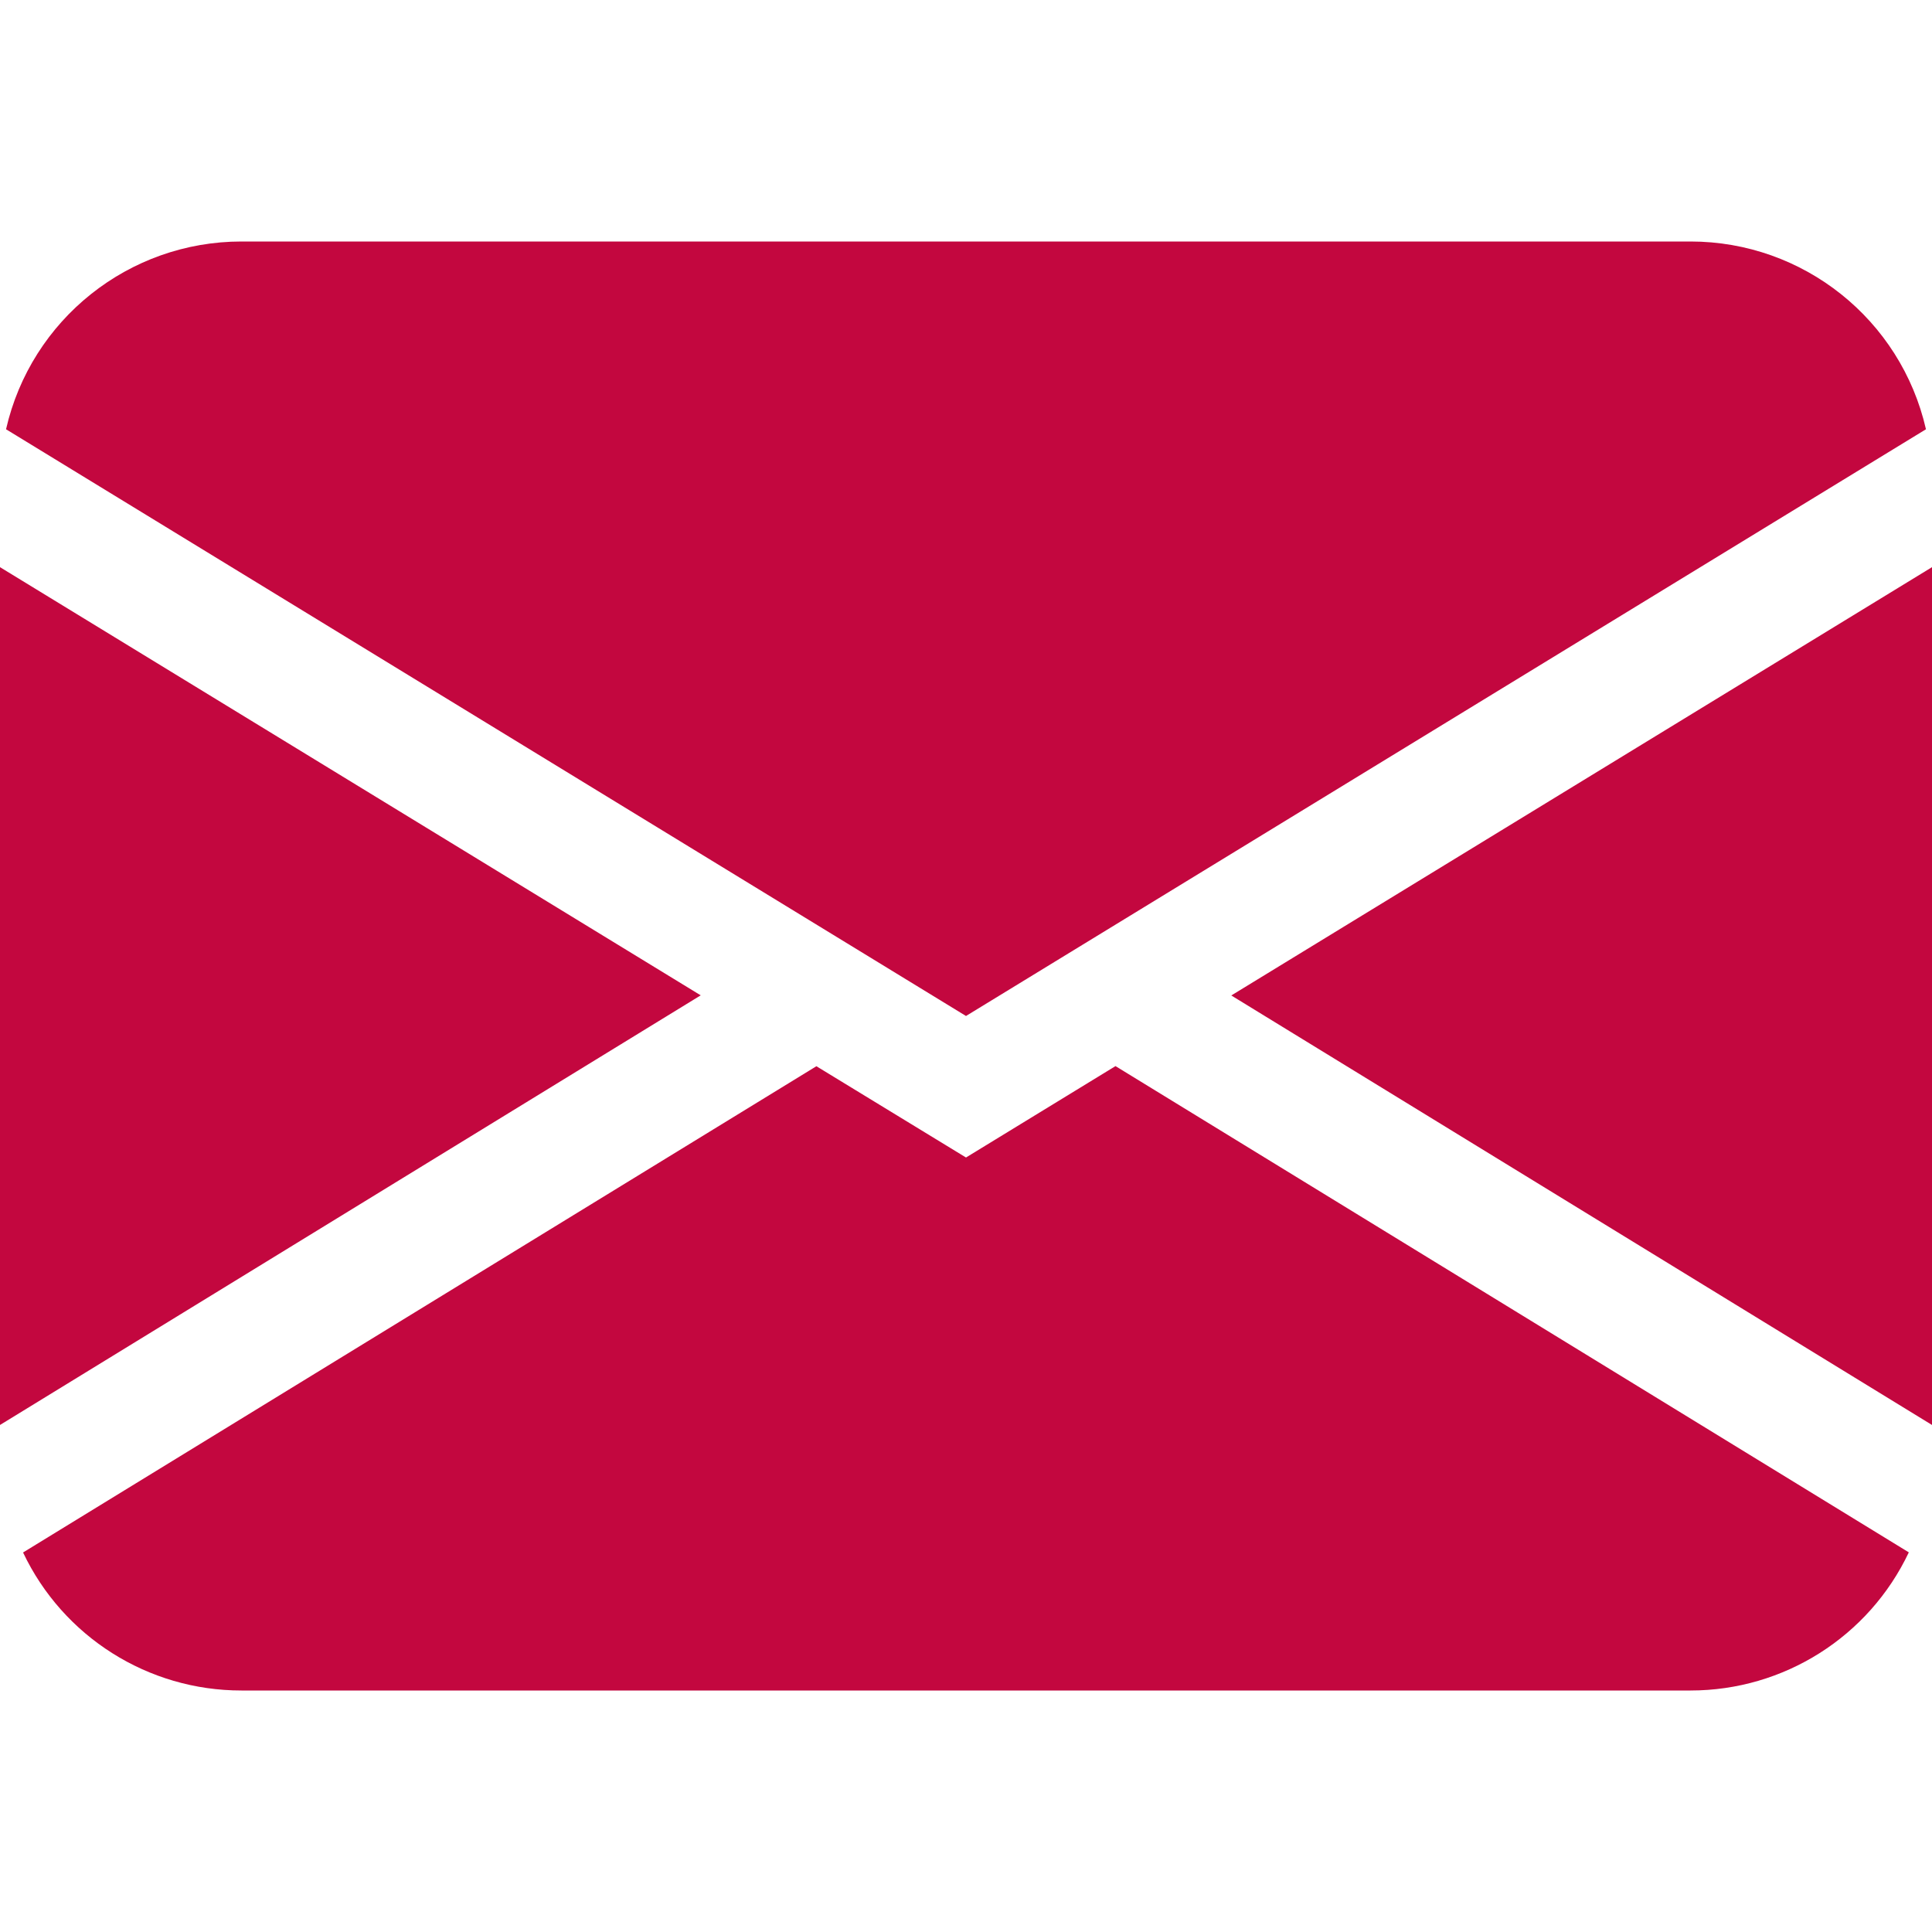
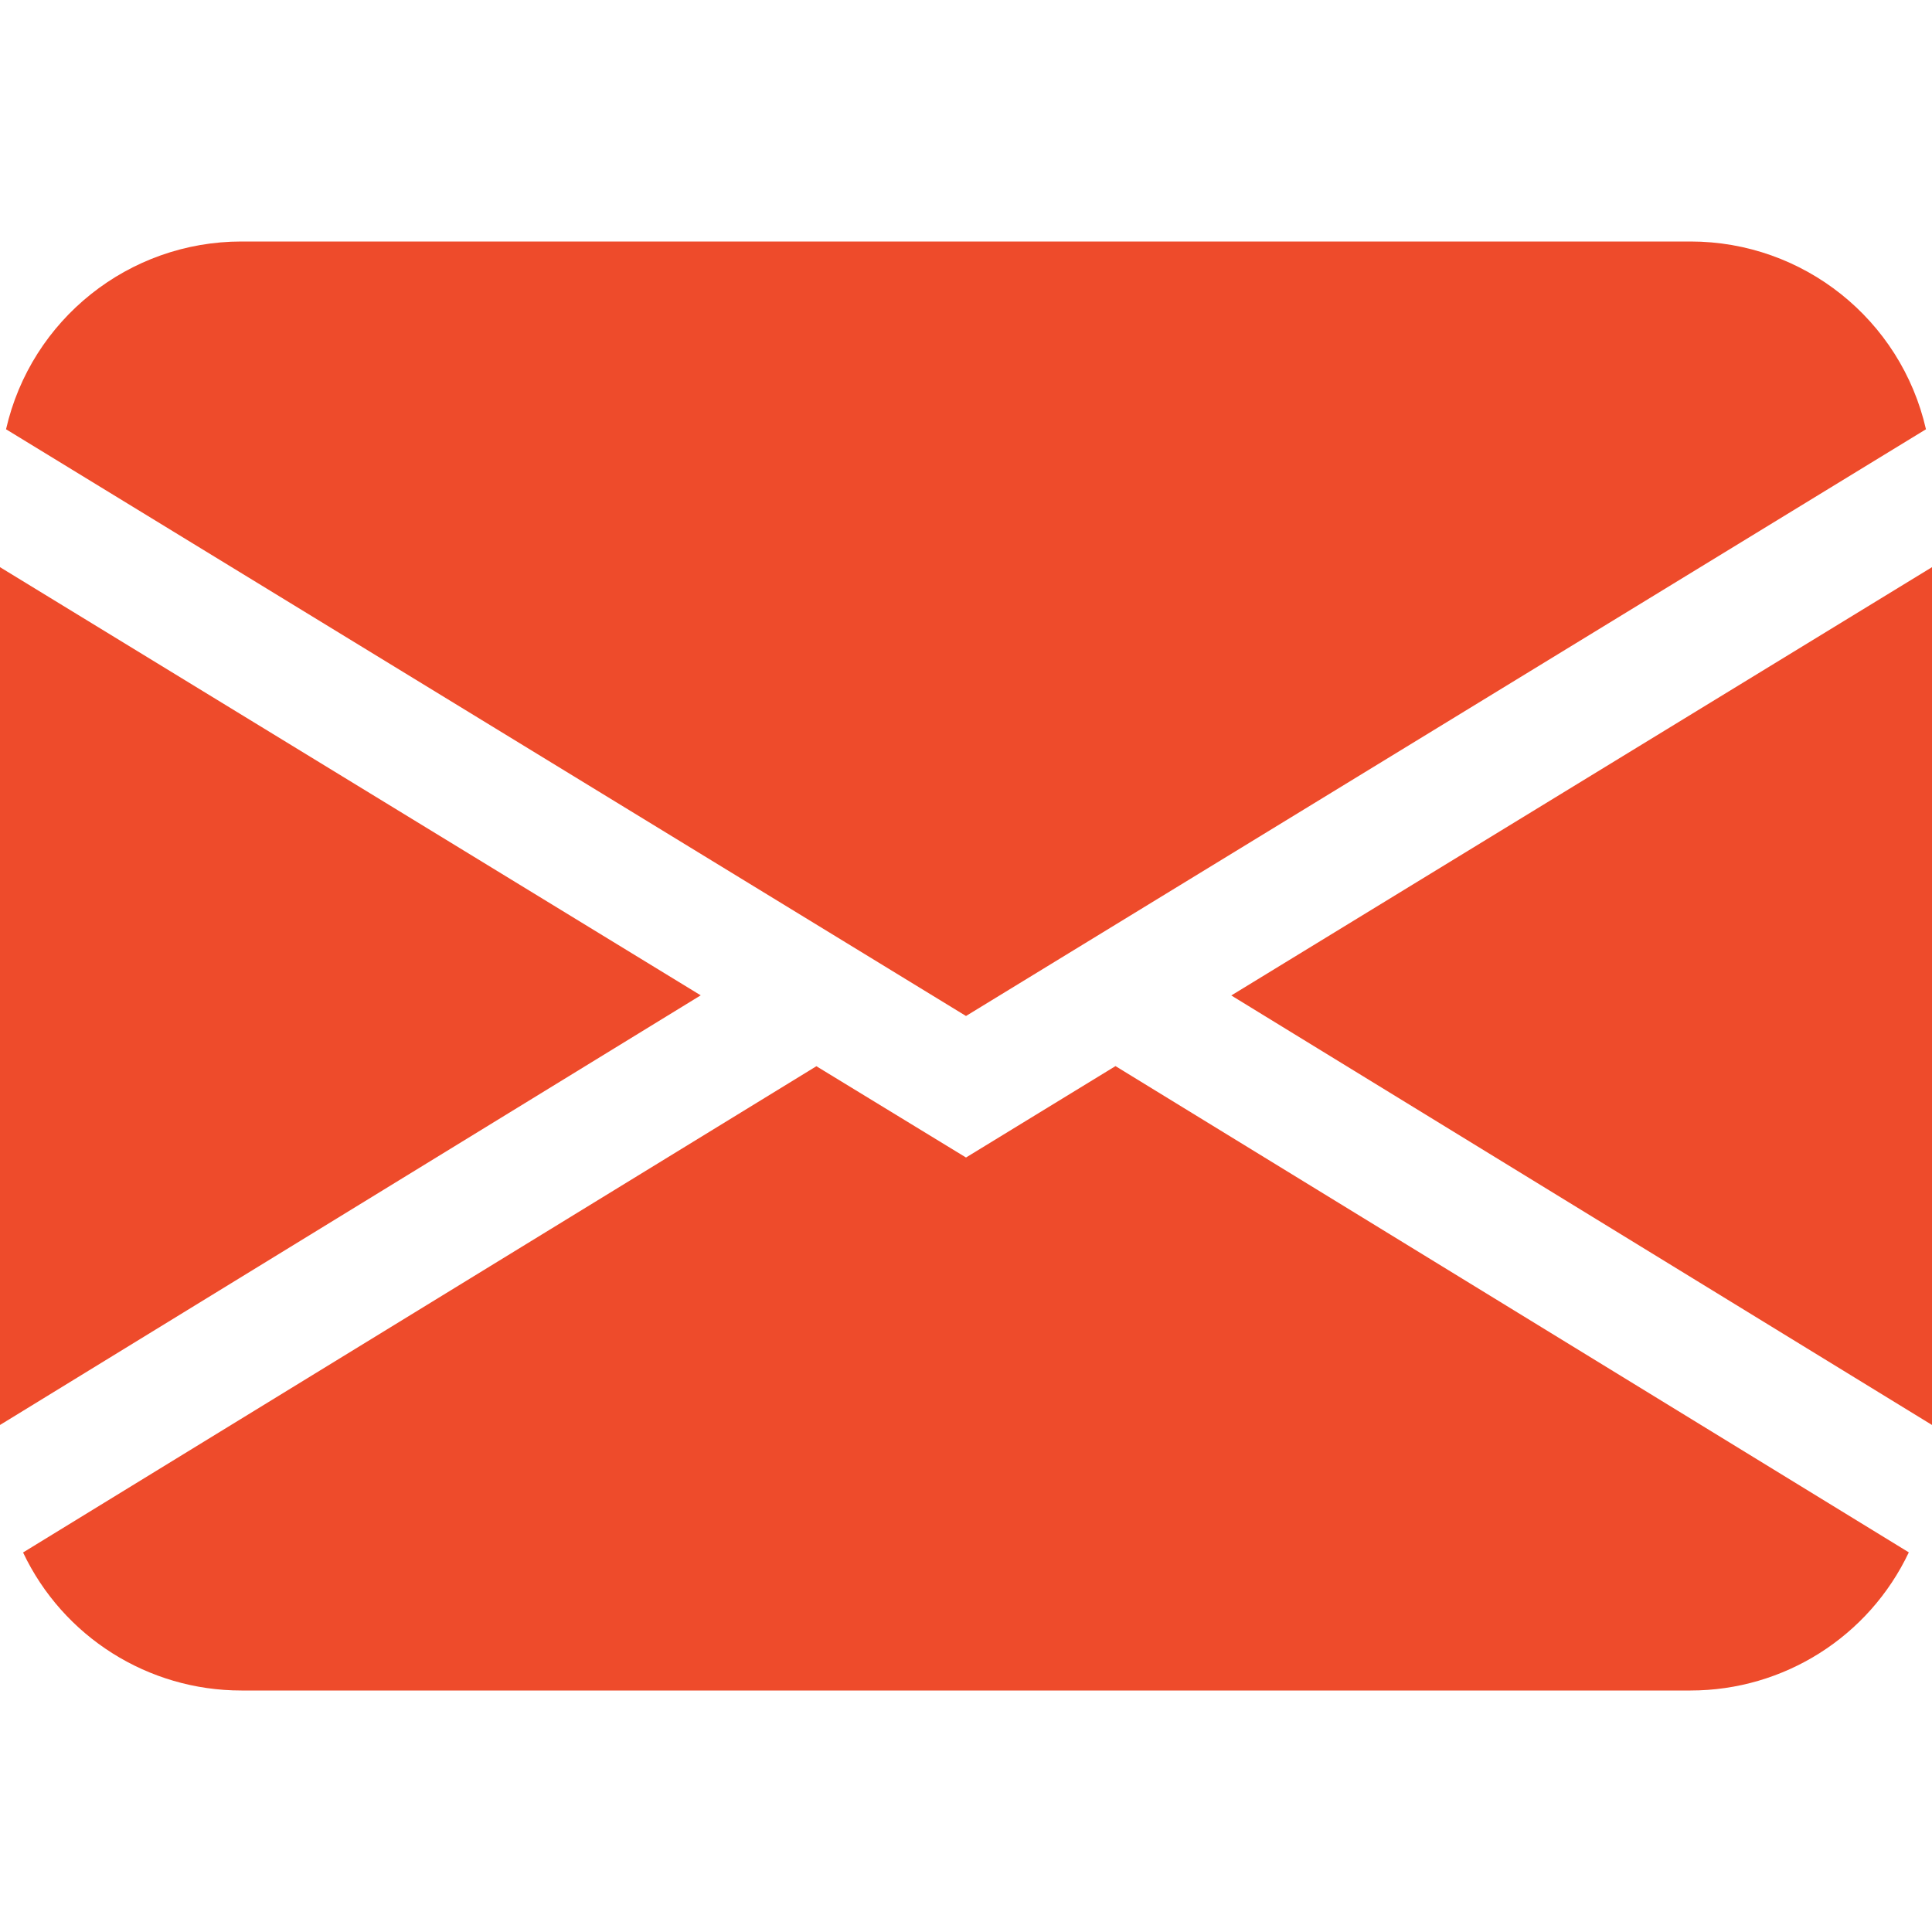
- <svg xmlns="http://www.w3.org/2000/svg" width="20" height="20" fill="#C3073F" class="bi bi-envelope-fill" viewBox="0 0 16 16">
+ <svg xmlns="http://www.w3.org/2000/svg" width="20" height="20" fill="#EE4B2B" class="bi bi-envelope-fill" viewBox="0 0 16 16">
  <path d="M.05 3.555A2 2 0 0 1 2 2h12a2 2 0 0 1 1.95 1.555L8 8.414zM0 4.697v7.104l5.803-3.558zM6.761 8.83l-6.57 4.027A2 2 0 0 0 2 14h12a2 2 0 0 0 1.808-1.144l-6.57-4.027L8 9.586zm3.436-.586L16 11.801V4.697z" />
</svg>
